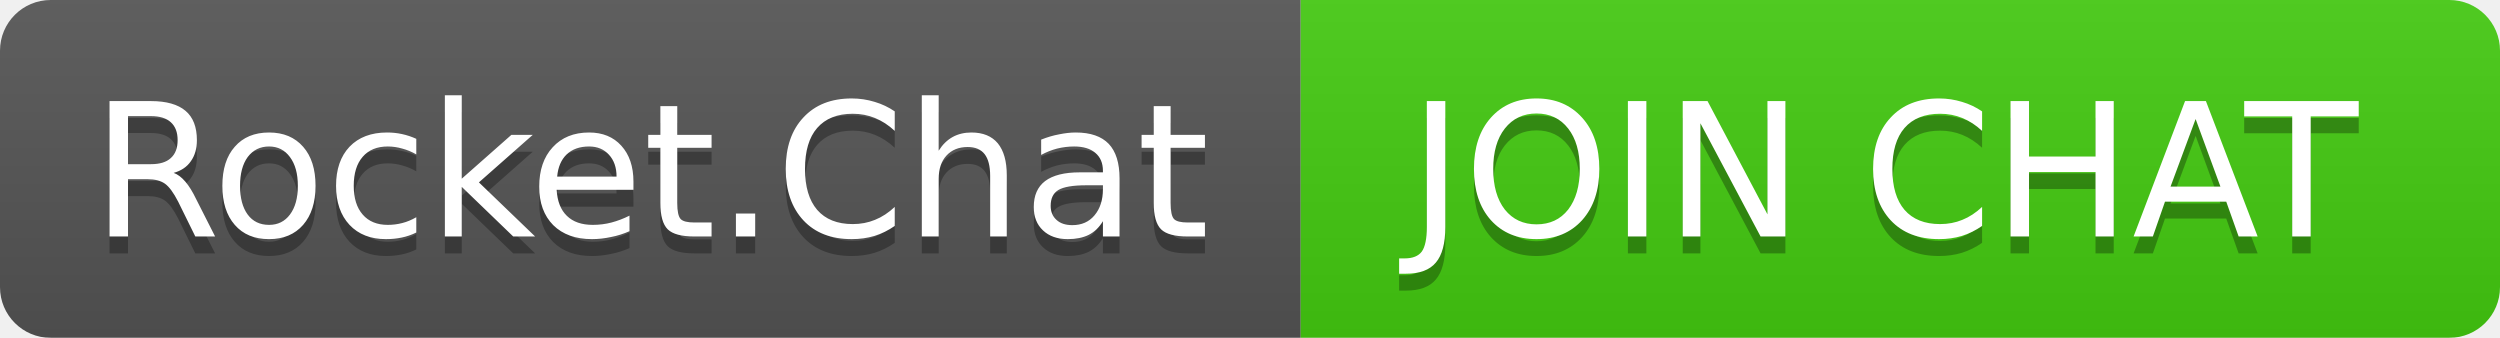
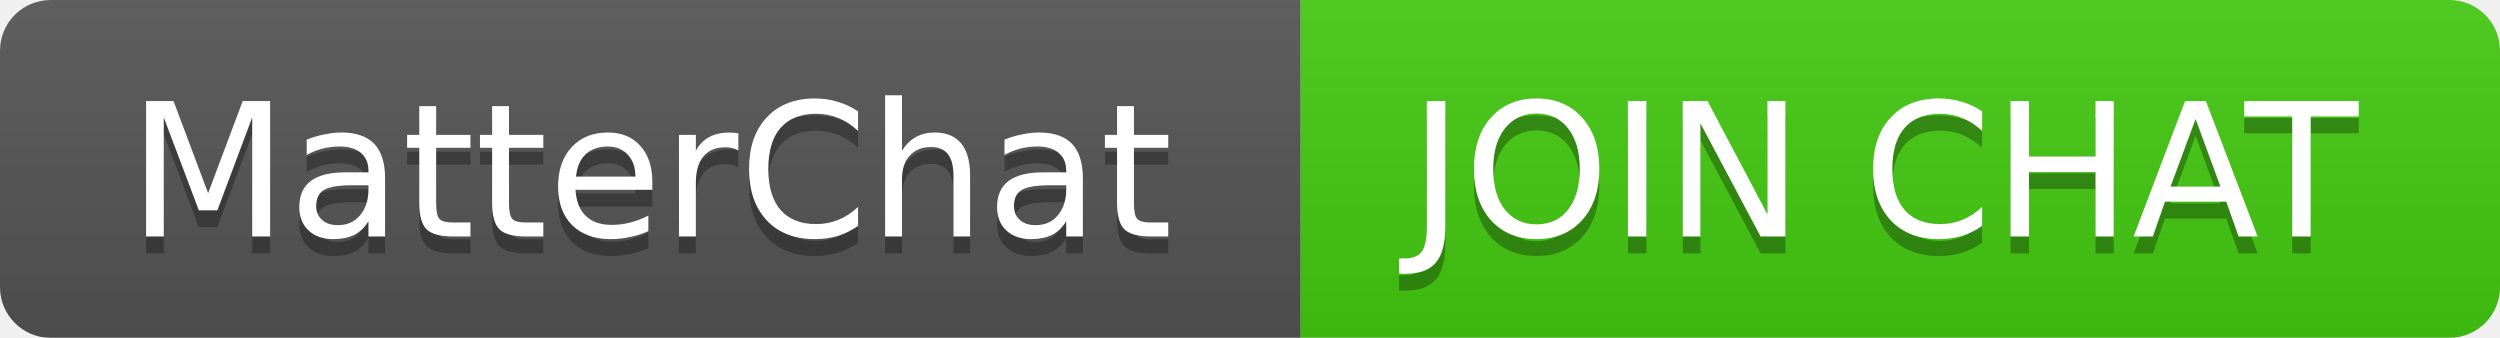
<svg xmlns="http://www.w3.org/2000/svg" width="148" height="20">
  <linearGradient id="b" x2="0" y2="100%">
    <stop offset="0" stop-color="#bbb" stop-opacity=".1" />
    <stop offset="1" stop-opacity=".1" />
  </linearGradient>
  <mask id="a">
    <rect width="148" height="20" rx="3" fill="#fff" />
  </mask>
  <g mask="url(#a)">
    <path fill="#555" d="M0 0h77v20H0z" />
    <path fill="#4c1" d="M77 0h71v20H77z" />
    <path fill="url(#b)" d="M0 0h148v20H0z" />
  </g>
  <g fill="#fff" text-anchor="middle" font-family="DejaVu Sans,Verdana,Geneva,sans-serif" font-size="11">
-     <text x="38.5" y="15" fill="#010101" fill-opacity=".3">Rocket.Chat</text>
-     <text x="38.5" y="14">Rocket.Chat</text>
+     <text x="38.5" y="15" fill="#010101" fill-opacity=".3">MatterChat</text>
+     <text x="38.5" y="14">MatterChat</text>
    <text x="111.5" y="15" fill="#010101" fill-opacity=".3">JOIN CHAT</text>
    <text x="111.5" y="14">JOIN CHAT</text>
  </g>
</svg>
